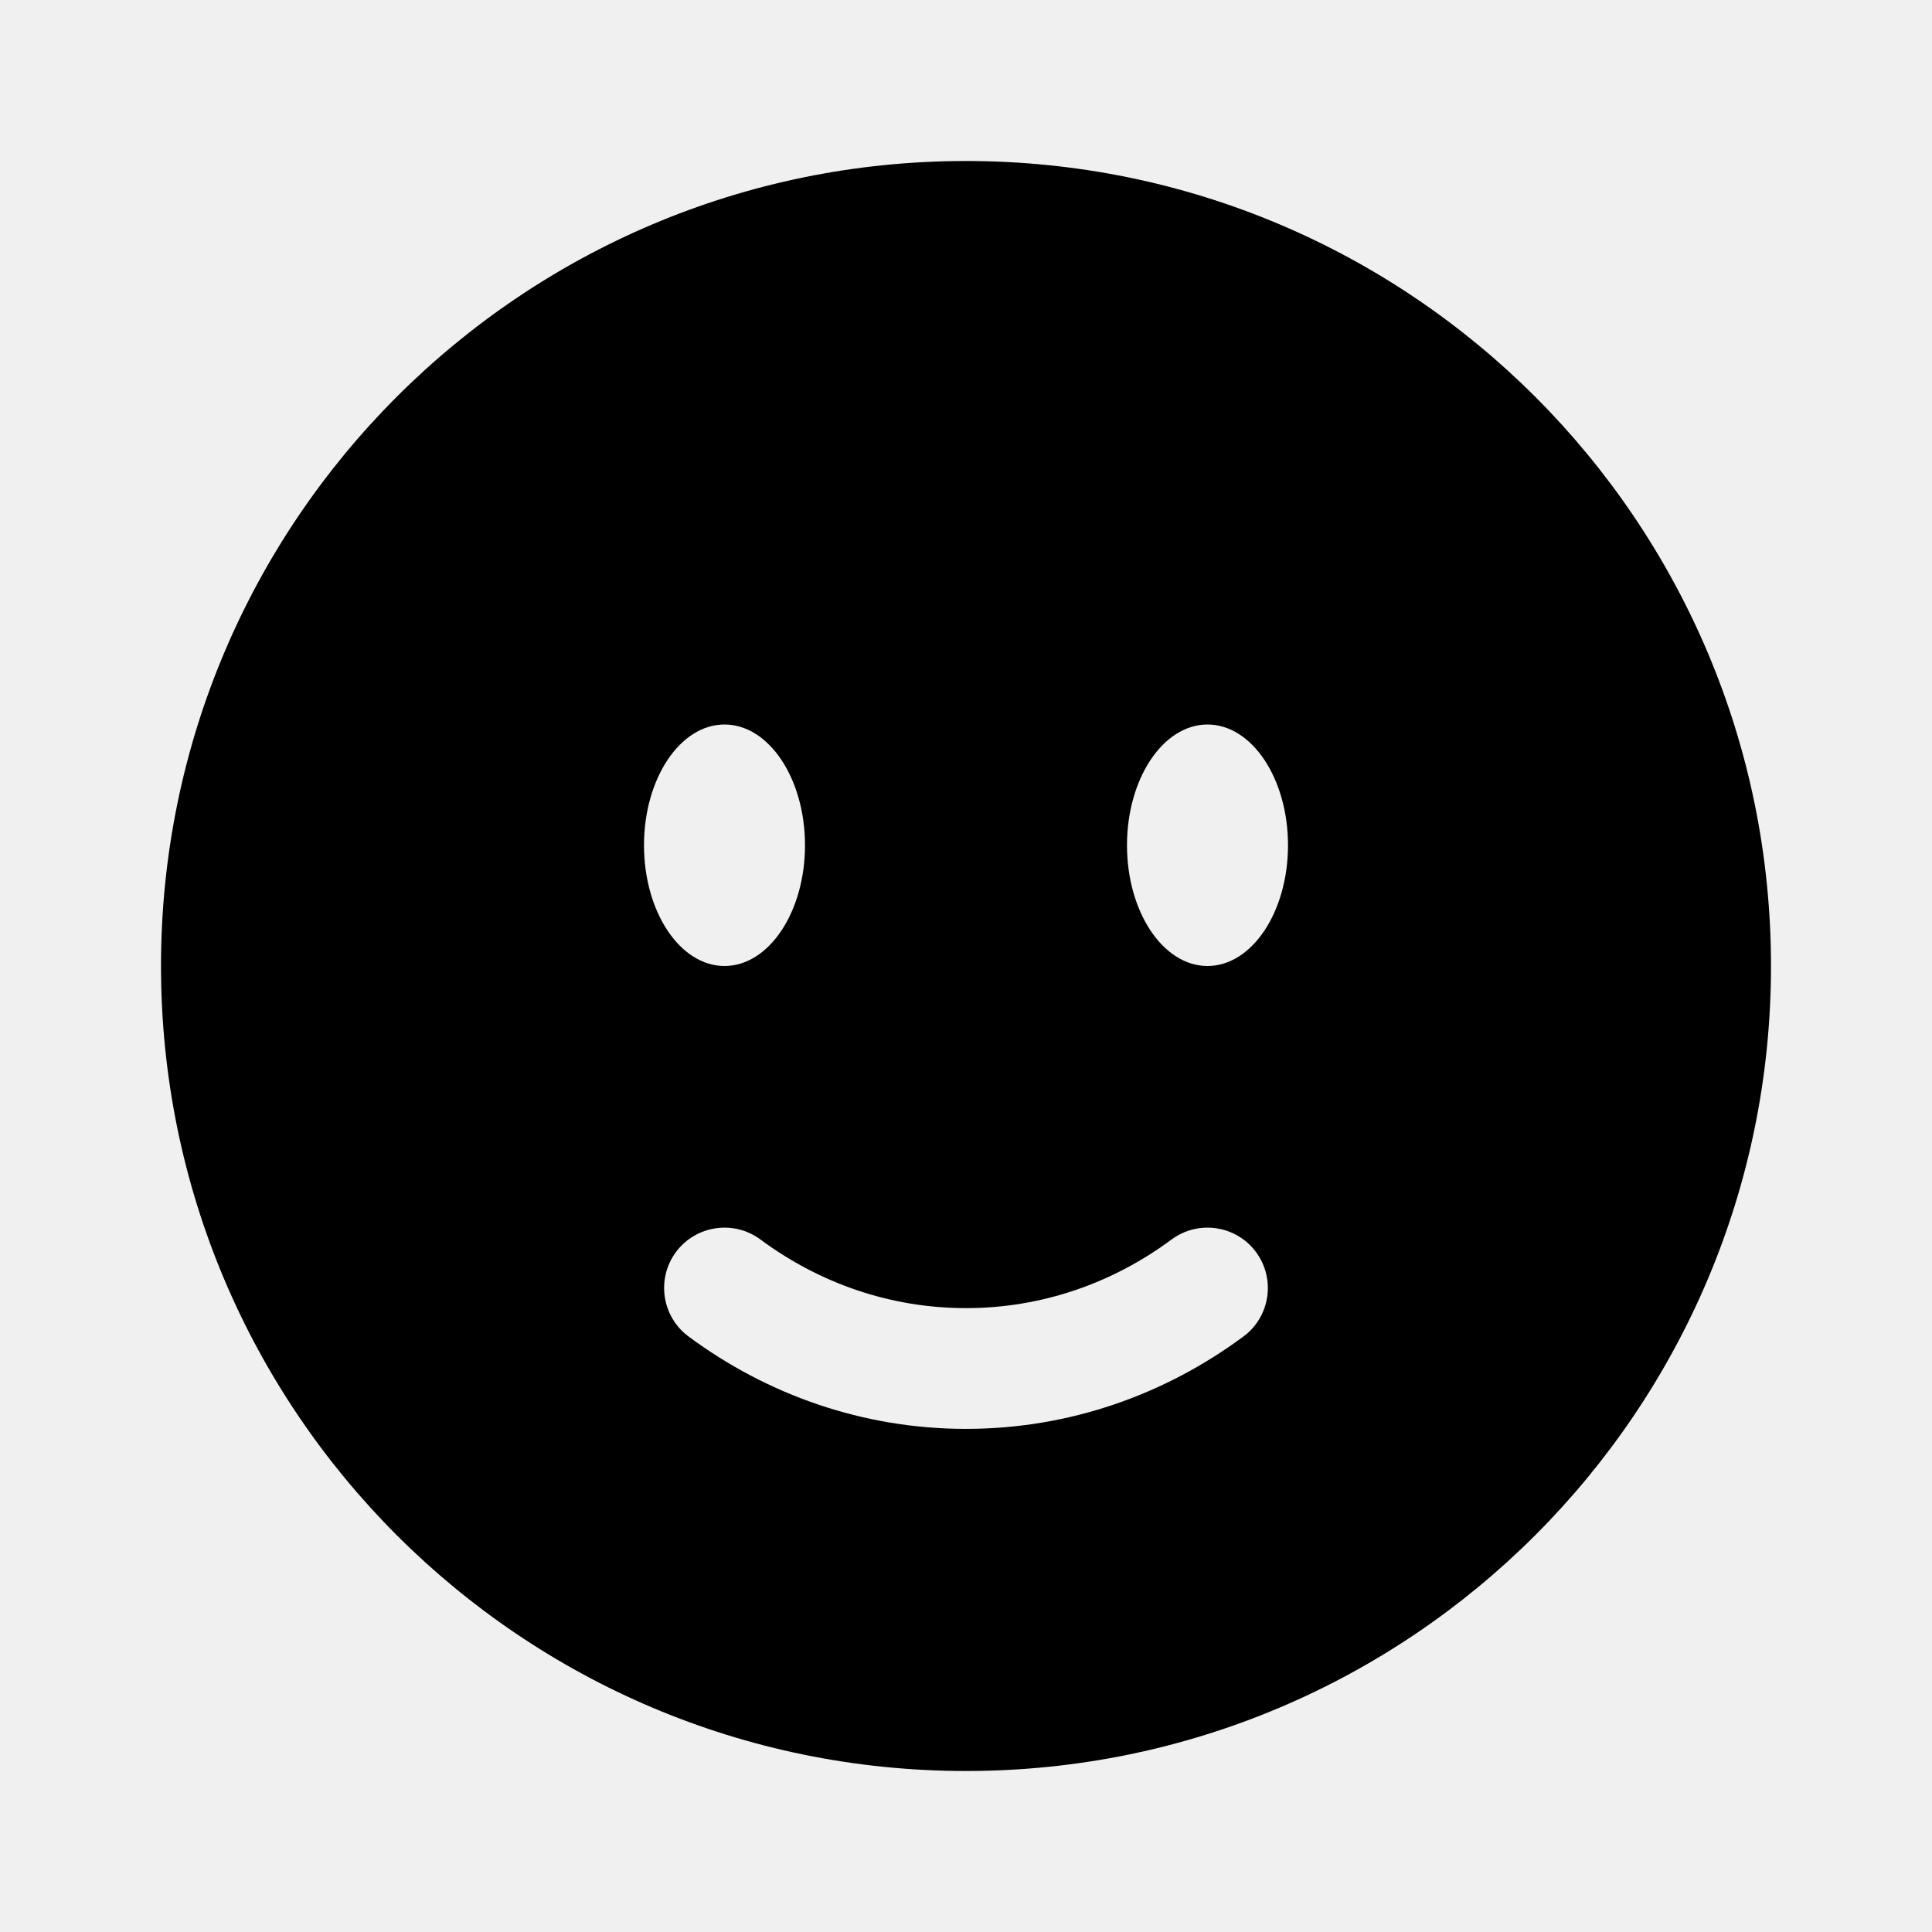
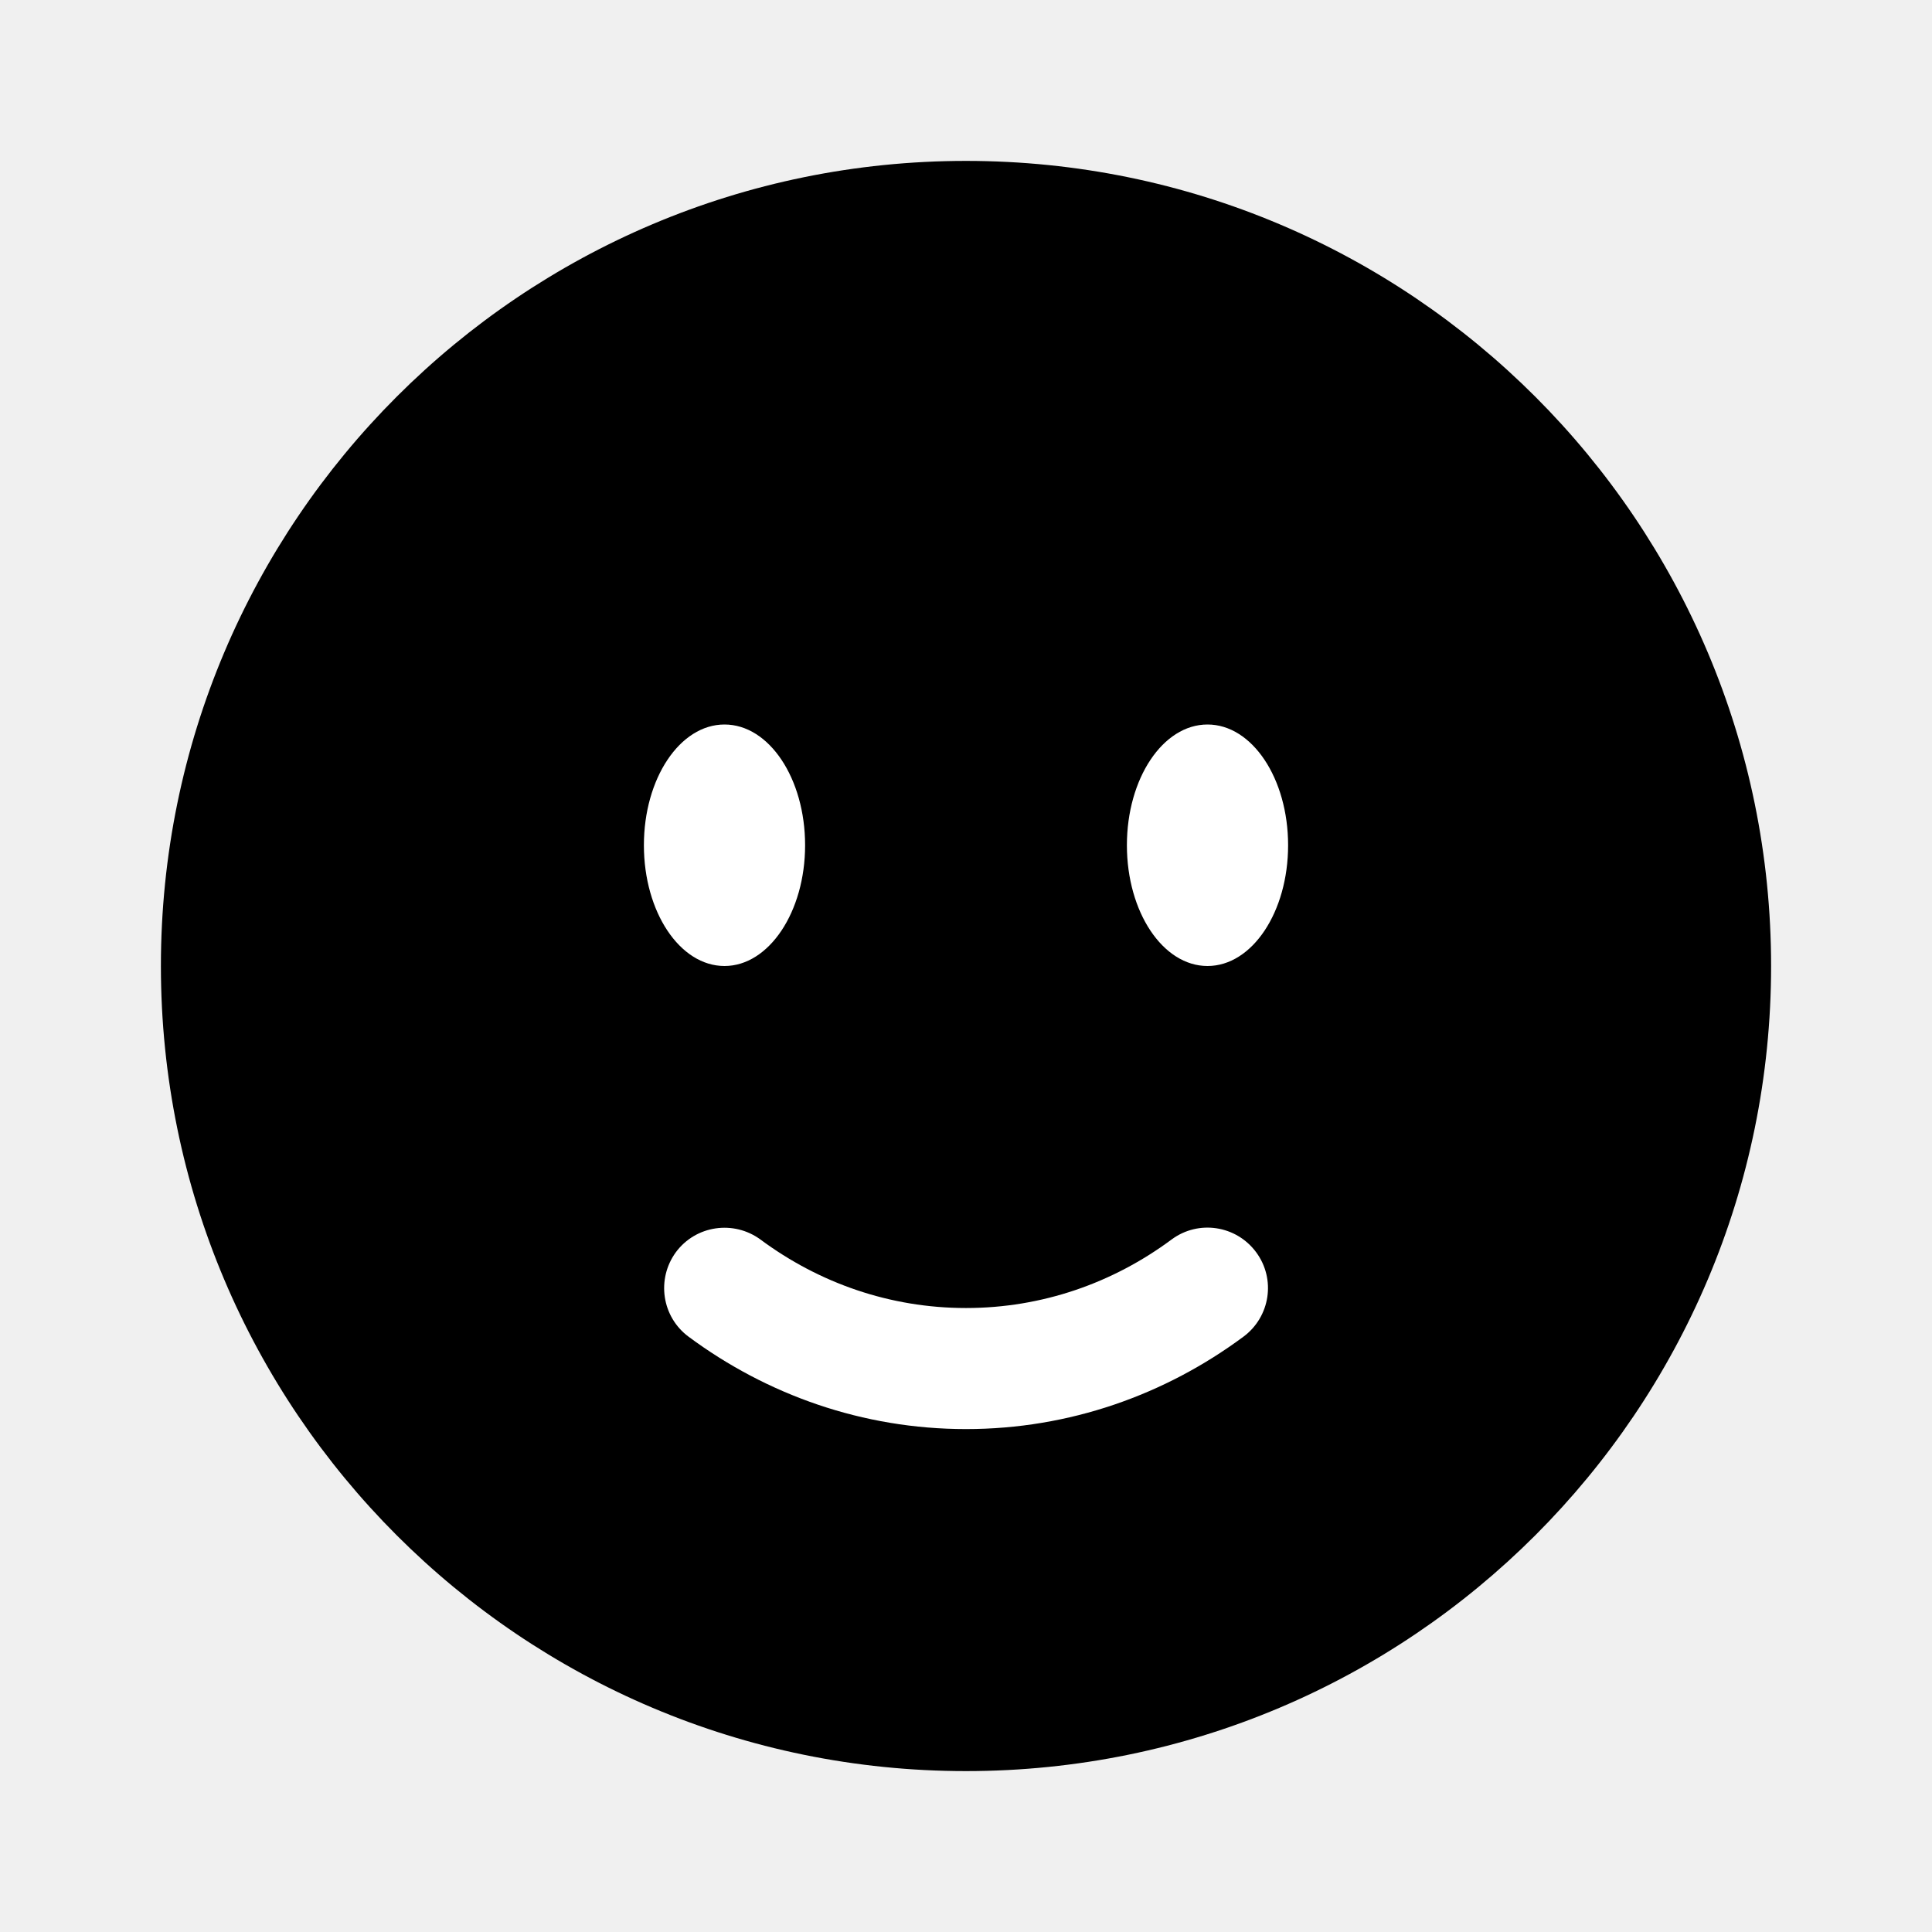
- <svg xmlns="http://www.w3.org/2000/svg" width="64px" height="64px" viewBox="0 0 24 24" fill="none">
-   <g id="SVGRepo_bgCarrier" stroke-width="0" />
-   <g id="SVGRepo_tracerCarrier" stroke-linecap="round" stroke-linejoin="round" />
+ <svg xmlns="http://www.w3.org/2000/svg" id="Layer_1" version="1.1" viewBox="0 0 64 64">
+   <defs>
+     <style>
+       .st0 {
+         fill: #fff;
+       }
+ 
+       .st1 {
+         fill-rule: evenodd;
+       }
+     </style>
+   </defs>
+   <circle class="st0" cx="32" cy="32" r="23.3" />
  <g id="SVGRepo_iconCarrier">
-     <path fill-rule="evenodd" clip-rule="evenodd" d="M12 22C17.523 22 22 17.523 22 12C22 6.477 17.523 2 12 2C6.477 2 2 6.477 2 12C2 17.523 6.477 22 12 22ZM8.397 15.553C8.644 15.221 9.114 15.151 9.447 15.398C10.175 15.937 11.054 16.25 12 16.25C12.946 16.25 13.825 15.937 14.553 15.398C14.886 15.151 15.356 15.221 15.602 15.553C15.849 15.886 15.779 16.356 15.447 16.602C14.474 17.323 13.285 17.75 12 17.75C10.715 17.75 9.526 17.323 8.553 16.602C8.221 16.356 8.151 15.886 8.397 15.553ZM16 10.5C16 11.328 15.552 12 15 12C14.448 12 14 11.328 14 10.5C14 9.672 14.448 9 15 9C15.552 9 16 9.672 16 10.5ZM9 12C9.552 12 10 11.328 10 10.5C10 9.672 9.552 9 9 9C8.448 9 8 9.672 8 10.5C8 11.328 8.448 12 9 12Z" fill="#000000" />
+     <path class="st1" d="M32,58.67c14.73,0,26.67-11.94,26.67-26.67S46.73,5.33,32,5.33,5.33,17.27,5.33,32s11.94,26.67,26.67,26.67ZM22.39,41.48c.66-.89,1.91-1.07,2.8-.42,1.94,1.44,4.29,2.27,6.81,2.27s4.87-.83,6.81-2.27c.89-.66,2.14-.47,2.8.42.66.89.47,2.14-.42,2.8-2.59,1.92-5.76,3.06-9.19,3.06s-6.6-1.14-9.19-3.06c-.89-.66-1.07-1.91-.42-2.8ZM42.67,28c0,2.21-1.19,4-2.67,4s-2.67-1.79-2.67-4,1.19-4,2.67-4,2.67,1.79,2.67,4ZM24,32c1.47,0,2.67-1.79,2.67-4s-1.19-4-2.67-4-2.67,1.79-2.67,4,1.19,4,2.67,4Z" />
  </g>
</svg>
